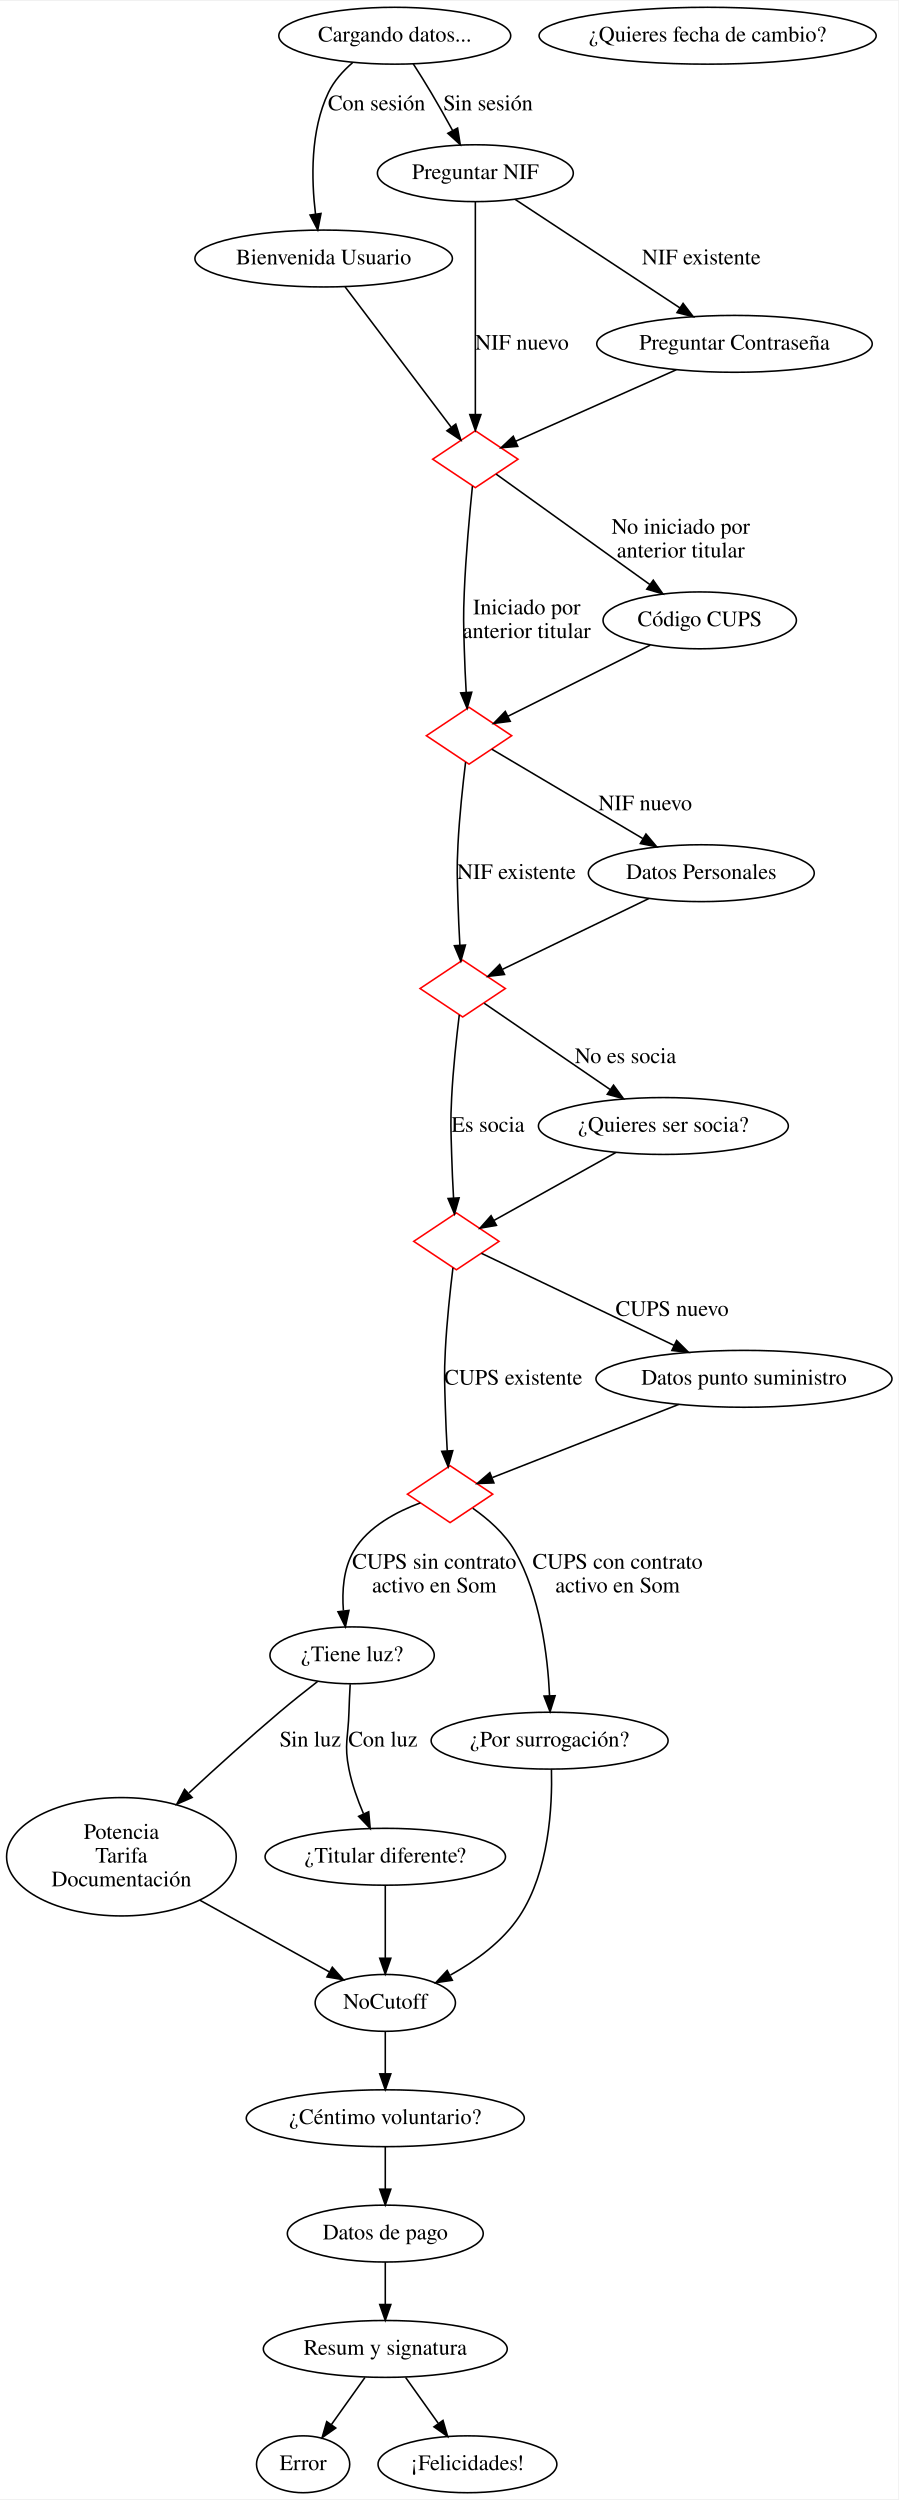
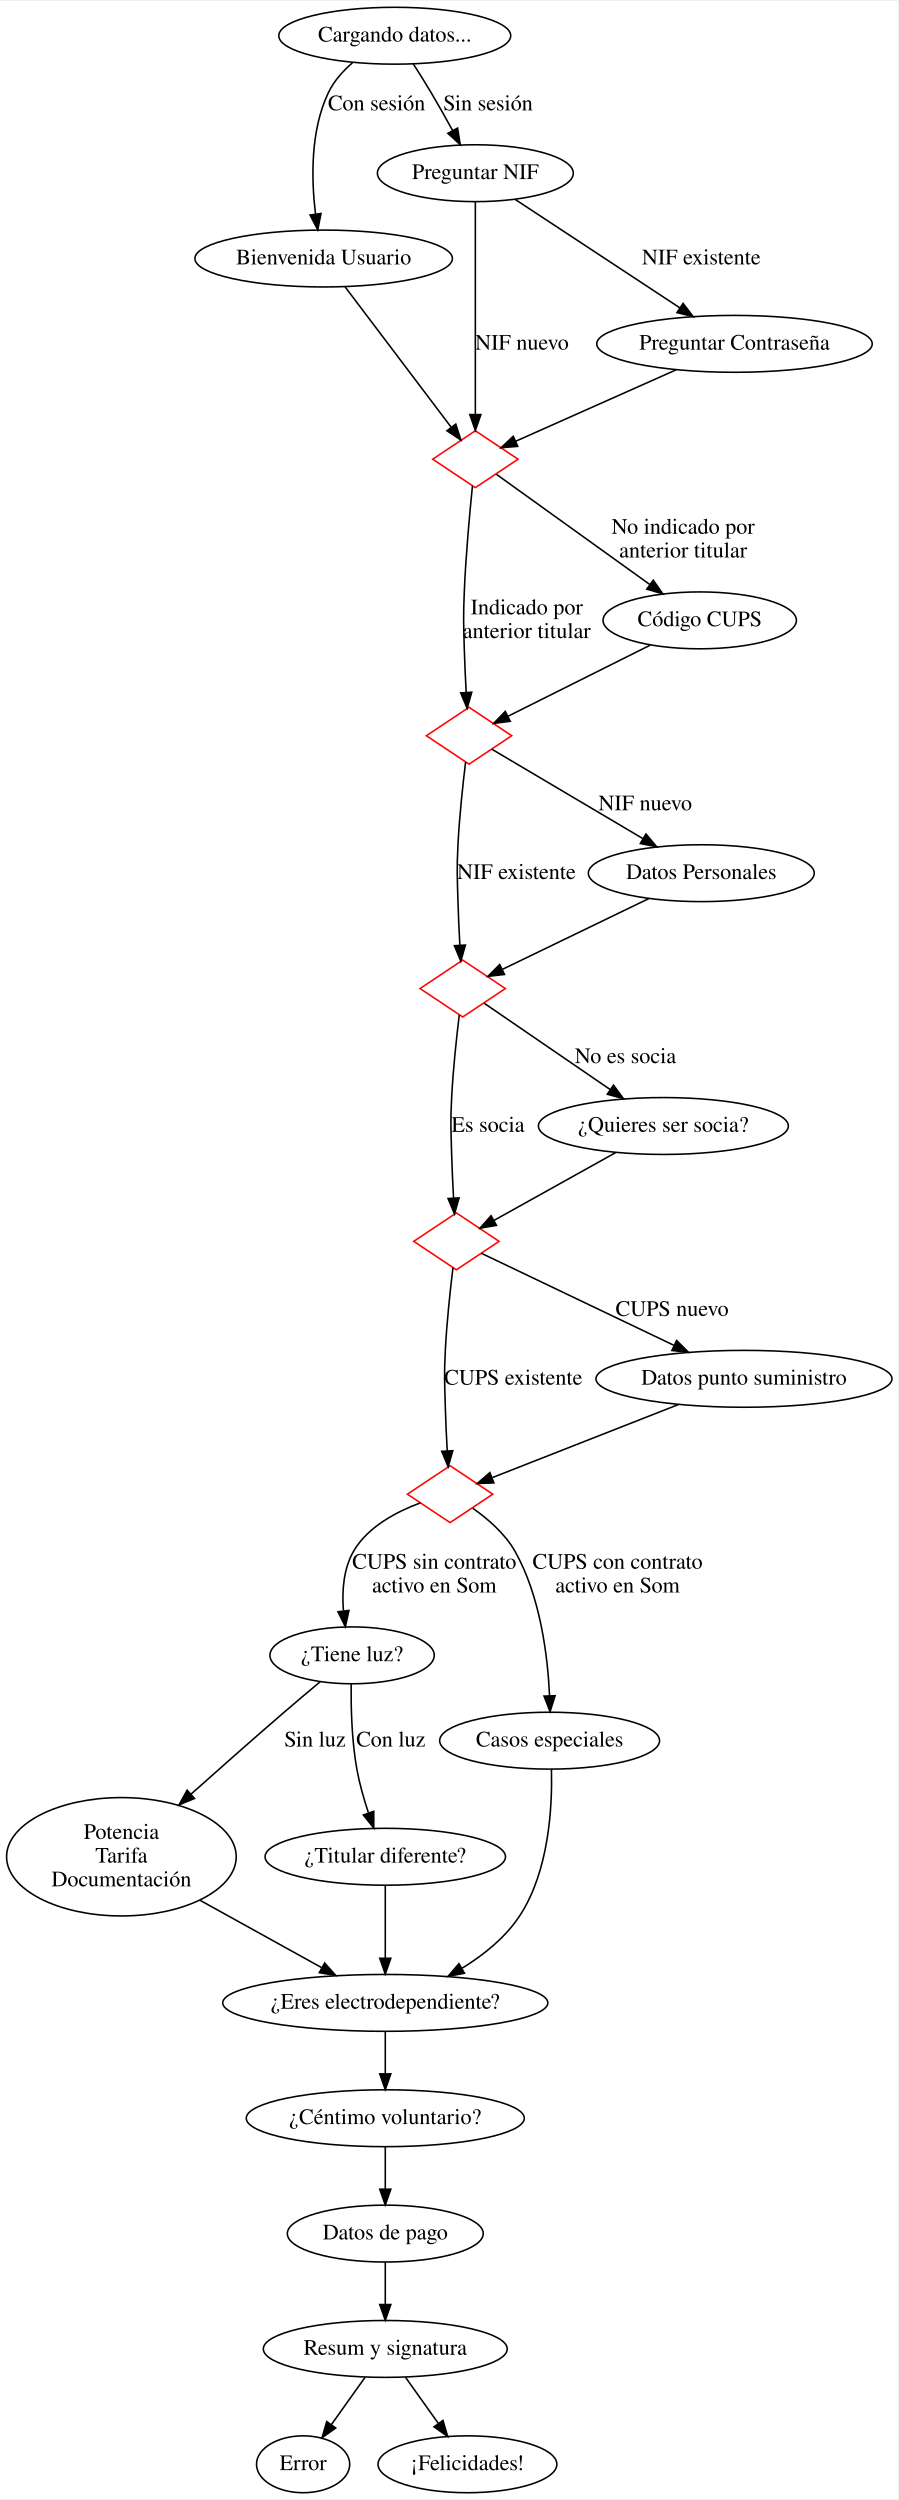
<svg xmlns="http://www.w3.org/2000/svg" width="568pt" height="1581pt" viewBox="0.00 0.00 568.42 1580.95">
  <g id="graph0" class="graph" transform="scale(1 1) rotate(0) translate(4 1576.953)">
    <polygon fill="#ffffff" stroke="transparent" points="-4,4 -4,-1576.953 564.424,-1576.953 564.424,4 -4,4" />
    <g id="node1" class="node">
      <polygon fill="none" stroke="#ff0000" points="296.832,-1304.953 269.832,-1286.953 296.832,-1268.953 323.832,-1286.953 296.832,-1304.953" />
    </g>
    <g id="node2" class="node">
      <polygon fill="none" stroke="#ff0000" points="292.832,-1129.953 265.832,-1111.953 292.832,-1093.953 319.832,-1111.953 292.832,-1129.953" />
    </g>
    <g id="startedByOldHolder" class="edge">
      <path fill="none" stroke="#000000" d="M294.995,-1269.926C293.265,-1252.974 290.799,-1226.201 289.832,-1202.953 289.167,-1186.967 289.396,-1182.947 289.832,-1166.953 290.077,-1157.983 290.545,-1148.198 291.04,-1139.402" />
      <polygon fill="#000000" stroke="#000000" points="294.542,-1139.474 291.644,-1129.283 287.554,-1139.057 294.542,-1139.474" />
-       <text text-anchor="middle" x="329.332" y="-1188.753" font-family="Times,serif" font-size="14.00" fill="#000000">Iniciado por</text>
+       <text text-anchor="middle" x="329.332" y="-1188.753" font-family="Times,serif" font-size="14.00" fill="#000000">Indicado por</text>
      <text text-anchor="middle" x="329.332" y="-1173.753" font-family="Times,serif" font-size="14.00" fill="#000000">anterior titular</text>
    </g>
    <g id="node11" class="node">
      <ellipse fill="none" stroke="#000000" cx="438.832" cy="-1184.953" rx="61.189" ry="18" />
      <text text-anchor="middle" x="438.832" y="-1181.253" font-family="Times,serif" font-size="14.00" fill="#000000">Código CUPS</text>
    </g>
    <g id="noStartedByOldHolder" class="edge">
      <path fill="none" stroke="#000000" d="M309.937,-1277.54C331.902,-1261.762 376.743,-1229.553 407.295,-1207.607" />
      <polygon fill="#000000" stroke="#000000" points="409.423,-1210.388 415.503,-1201.711 405.339,-1204.702 409.423,-1210.388" />
-       <text text-anchor="middle" x="426.832" y="-1239.753" font-family="Times,serif" font-size="14.00" fill="#000000">No iniciado por</text>
-       <text text-anchor="middle" x="426.832" y="-1224.753" font-family="Times,serif" font-size="14.00" fill="#000000">anterior titular</text>
+       <text text-anchor="middle" x="428.332" y="-1239.753" font-family="Times,serif" font-size="14.00" fill="#000000">No indicado por</text>
+       <text text-anchor="middle" x="428.332" y="-1224.753" font-family="Times,serif" font-size="14.00" fill="#000000">anterior titular</text>
    </g>
    <g id="node5" class="node">
      <polygon fill="none" stroke="#ff0000" points="288.832,-969.953 261.832,-951.953 288.832,-933.953 315.832,-951.953 288.832,-969.953" />
    </g>
    <g id="existingVat" class="edge">
      <path fill="none" stroke="#000000" d="M290.661,-1095.258C288.961,-1081.306 286.738,-1060.871 285.832,-1042.953 285.024,-1026.974 285.396,-1022.947 285.832,-1006.953 286.077,-997.983 286.545,-988.198 287.04,-979.402" />
      <polygon fill="#000000" stroke="#000000" points="290.542,-979.474 287.644,-969.283 283.554,-979.057 290.542,-979.474" />
      <text text-anchor="middle" x="322.832" y="-1021.253" font-family="Times,serif" font-size="14.00" fill="#000000">NIF existente</text>
    </g>
    <g id="node10" class="node">
      <ellipse fill="none" stroke="#000000" cx="439.832" cy="-1024.953" rx="71.487" ry="18" />
      <text text-anchor="middle" x="439.832" y="-1021.253" font-family="Times,serif" font-size="14.00" fill="#000000">Datos Personales</text>
    </g>
    <g id="newVat2" class="edge">
      <path fill="none" stroke="#000000" d="M307.195,-1103.453C329.156,-1090.455 371.797,-1065.219 402.818,-1046.859" />
      <polygon fill="#000000" stroke="#000000" points="404.811,-1049.747 411.634,-1041.642 401.246,-1043.723 404.811,-1049.747" />
      <text text-anchor="middle" x="404.332" y="-1064.753" font-family="Times,serif" font-size="14.00" fill="#000000">NIF nuevo</text>
    </g>
    <g id="node3" class="node">
      <polygon fill="none" stroke="#ff0000" points="284.832,-809.953 257.832,-791.953 284.832,-773.953 311.832,-791.953 284.832,-809.953" />
    </g>
    <g id="node4" class="node">
      <polygon fill="none" stroke="#ff0000" points="280.832,-649.953 253.832,-631.953 280.832,-613.953 307.832,-631.953 280.832,-649.953" />
    </g>
    <g id="existingCups" class="edge">
      <path fill="none" stroke="#000000" d="M282.661,-775.258C280.961,-761.306 278.738,-740.871 277.832,-722.953 277.024,-706.974 277.396,-702.947 277.832,-686.953 278.077,-677.983 278.545,-668.198 279.04,-659.402" />
      <polygon fill="#000000" stroke="#000000" points="282.542,-659.474 279.644,-649.283 275.554,-659.057 282.542,-659.474" />
      <text text-anchor="middle" x="320.832" y="-701.253" font-family="Times,serif" font-size="14.00" fill="#000000">CUPS existente</text>
    </g>
    <g id="node13" class="node">
      <ellipse fill="none" stroke="#000000" cx="466.832" cy="-704.953" rx="93.683" ry="18" />
      <text text-anchor="middle" x="466.832" y="-701.253" font-family="Times,serif" font-size="14.00" fill="#000000">Datos punto suministro</text>
    </g>
    <g id="newCups" class="edge">
      <path fill="none" stroke="#000000" d="M300.665,-784.385C327.567,-771.525 383.114,-744.972 422.571,-726.111" />
      <polygon fill="#000000" stroke="#000000" points="424.214,-729.205 431.727,-721.734 421.195,-722.889 424.214,-729.205" />
      <text text-anchor="middle" x="421.332" y="-744.753" font-family="Times,serif" font-size="14.00" fill="#000000">CUPS nuevo</text>
    </g>
    <g id="node14" class="node">
      <ellipse fill="none" stroke="#000000" cx="218.832" cy="-529.953" rx="51.991" ry="18" />
      <text text-anchor="middle" x="218.832" y="-526.253" font-family="Times,serif" font-size="14.00" fill="#000000">¿Tiene luz?</text>
    </g>
    <g id="noActiveCups" class="edge">
      <path fill="none" stroke="#000000" d="M262.013,-626.432C247.679,-621.133 228.914,-611.583 219.832,-595.953 213.331,-584.765 212.37,-570.605 213.327,-558.272" />
      <polygon fill="#000000" stroke="#000000" points="216.84,-558.375 214.571,-548.026 209.892,-557.531 216.84,-558.375" />
      <text text-anchor="middle" x="270.832" y="-584.753" font-family="Times,serif" font-size="14.00" fill="#000000">CUPS sin contrato</text>
      <text text-anchor="middle" x="270.832" y="-569.753" font-family="Times,serif" font-size="14.00" fill="#000000">activo en Som</text>
    </g>
    <g id="node17" class="node">
-       <ellipse fill="none" stroke="#000000" cx="343.832" cy="-475.953" rx="74.987" ry="18" />
-       <text text-anchor="middle" x="343.832" y="-472.253" font-family="Times,serif" font-size="14.00" fill="#000000">¿Por surrogación?</text>
+       <ellipse fill="none" stroke="#000000" cx="343.832" cy="-475.953" rx="69.588" ry="18" />
+       <text text-anchor="middle" x="343.832" y="-472.253" font-family="Times,serif" font-size="14.00" fill="#000000">Casos especiales</text>
    </g>
    <g id="isActiveCups" class="edge">
      <path fill="none" stroke="#000000" d="M295.224,-623.026C304.304,-616.62 315.478,-607.16 321.832,-595.953 337.92,-567.579 342.613,-529.917 343.799,-504.41" />
      <polygon fill="#000000" stroke="#000000" points="347.302,-504.389 344.116,-494.285 340.305,-504.171 347.302,-504.389" />
      <text text-anchor="middle" x="386.832" y="-584.753" font-family="Times,serif" font-size="14.00" fill="#000000">CUPS con contrato</text>
      <text text-anchor="middle" x="386.832" y="-569.753" font-family="Times,serif" font-size="14.00" fill="#000000">activo en Som</text>
    </g>
    <g id="isMember" class="edge">
      <path fill="none" stroke="#000000" d="M286.661,-935.258C284.961,-921.306 282.738,-900.871 281.832,-882.953 281.024,-866.974 281.396,-862.947 281.832,-846.953 282.077,-837.983 282.545,-828.198 283.04,-819.402" />
      <polygon fill="#000000" stroke="#000000" points="286.542,-819.474 283.644,-809.283 279.554,-819.057 286.542,-819.474" />
      <text text-anchor="middle" x="304.832" y="-861.253" font-family="Times,serif" font-size="14.00" fill="#000000">Es socia</text>
    </g>
    <g id="node12" class="node">
      <ellipse fill="none" stroke="#000000" cx="415.832" cy="-864.953" rx="79.087" ry="18" />
      <text text-anchor="middle" x="415.832" y="-861.253" font-family="Times,serif" font-size="14.00" fill="#000000">¿Quieres ser socia?</text>
    </g>
    <g id="notMember" class="edge">
      <path fill="none" stroke="#000000" d="M302.423,-942.643C321.28,-929.725 355.999,-905.941 382.075,-888.078" />
      <polygon fill="#000000" stroke="#000000" points="384.279,-890.811 390.551,-882.272 380.323,-885.036 384.279,-890.811" />
      <text text-anchor="middle" x="391.832" y="-904.753" font-family="Times,serif" font-size="14.00" fill="#000000">No es socia</text>
    </g>
    <g id="node6" class="node">
      <ellipse fill="none" stroke="#000000" cx="245.832" cy="-1554.953" rx="73.387" ry="18" />
      <text text-anchor="middle" x="245.832" y="-1551.253" font-family="Times,serif" font-size="14.00" fill="#000000">Cargando datos...</text>
    </g>
    <g id="node7" class="node">
      <ellipse fill="none" stroke="#000000" cx="200.832" cy="-1413.953" rx="81.486" ry="18" />
      <text text-anchor="middle" x="200.832" y="-1410.253" font-family="Times,serif" font-size="14.00" fill="#000000">Bienvenida Usuario</text>
    </g>
    <g id="hasSession" class="edge">
      <path fill="none" stroke="#000000" d="M219.137,-1537.897C213.024,-1532.612 207.307,-1526.234 203.832,-1518.953 192.355,-1494.91 193,-1464.113 195.67,-1442.101" />
      <polygon fill="#000000" stroke="#000000" points="199.153,-1442.462 197.099,-1432.069 192.223,-1441.475 199.153,-1442.462" />
      <text text-anchor="middle" x="234.332" y="-1507.753" font-family="Times,serif" font-size="14.00" fill="#000000">Con sesión</text>
    </g>
    <g id="node8" class="node">
      <ellipse fill="none" stroke="#000000" cx="296.832" cy="-1467.953" rx="61.99" ry="18" />
      <text text-anchor="middle" x="296.832" y="-1464.253" font-family="Times,serif" font-size="14.00" fill="#000000">Preguntar NIF</text>
    </g>
    <g id="noSession" class="edge">
      <path fill="none" stroke="#000000" d="M257.534,-1537.154C261.23,-1531.396 265.276,-1524.95 268.832,-1518.953 273.374,-1511.294 278.108,-1502.863 282.364,-1495.098" />
      <polygon fill="#000000" stroke="#000000" points="285.578,-1496.514 287.272,-1486.056 279.425,-1493.175 285.578,-1496.514" />
      <text text-anchor="middle" x="304.832" y="-1507.753" font-family="Times,serif" font-size="14.00" fill="#000000">Sin sesión</text>
    </g>
    <g id="edge5" class="edge">
      <path fill="none" stroke="#000000" d="M214.383,-1396.027C232.059,-1372.643 262.908,-1331.832 281.445,-1307.309" />
      <polygon fill="#000000" stroke="#000000" points="284.433,-1309.161 287.671,-1299.073 278.848,-1304.94 284.433,-1309.161" />
    </g>
    <g id="newVat" class="edge">
      <path fill="none" stroke="#000000" d="M296.832,-1449.937C296.832,-1418.441 296.832,-1353.144 296.832,-1315.459" />
      <polygon fill="#000000" stroke="#000000" points="300.332,-1315.166 296.832,-1305.166 293.332,-1315.166 300.332,-1315.166" />
      <text text-anchor="middle" x="326.332" y="-1356.253" font-family="Times,serif" font-size="14.00" fill="#000000">NIF nuevo</text>
    </g>
    <g id="node9" class="node">
      <ellipse fill="none" stroke="#000000" cx="460.832" cy="-1359.953" rx="87.185" ry="18" />
      <text text-anchor="middle" x="460.832" y="-1356.253" font-family="Times,serif" font-size="14.00" fill="#000000">Preguntar Contraseña</text>
    </g>
    <g id="existingVat" class="edge">
      <path fill="none" stroke="#000000" d="M322.098,-1451.315C350.021,-1432.926 395.162,-1403.2 426.329,-1382.675" />
      <polygon fill="#000000" stroke="#000000" points="428.297,-1385.57 434.724,-1377.146 424.447,-1379.723 428.297,-1385.57" />
      <text text-anchor="middle" x="439.832" y="-1410.253" font-family="Times,serif" font-size="14.00" fill="#000000">NIF existente</text>
    </g>
    <g id="edge6" class="edge">
      <path fill="none" stroke="#000000" d="M424.027,-1343.571C393.075,-1329.793 349.629,-1310.454 322.368,-1298.32" />
      <polygon fill="#000000" stroke="#000000" points="323.668,-1295.068 313.109,-1294.199 320.822,-1301.463 323.668,-1295.068" />
    </g>
    <g id="edge12" class="edge">
      <path fill="none" stroke="#000000" d="M406.694,-1008.933C378.797,-995.446 339.49,-976.444 314.085,-964.162" />
      <polygon fill="#000000" stroke="#000000" points="315.288,-960.856 304.762,-959.654 312.241,-967.158 315.288,-960.856" />
    </g>
    <g id="edge8" class="edge">
      <path fill="none" stroke="#000000" d="M407.511,-1169.293C380.587,-1155.831 342.285,-1136.68 317.494,-1124.284" />
      <polygon fill="#000000" stroke="#000000" points="318.903,-1121.076 308.394,-1119.734 315.773,-1127.337 318.903,-1121.076" />
    </g>
    <g id="edge15" class="edge">
      <path fill="none" stroke="#000000" d="M385.778,-848.206C362.353,-835.152 330.272,-817.275 308.614,-805.206" />
      <polygon fill="#000000" stroke="#000000" points="310.185,-802.074 299.746,-800.264 306.777,-808.189 310.185,-802.074" />
    </g>
    <g id="edge18" class="edge">
      <path fill="none" stroke="#000000" d="M425.553,-688.752C389.59,-674.638 338.499,-654.586 307.625,-642.469" />
      <polygon fill="#000000" stroke="#000000" points="308.569,-639.08 297.981,-638.684 306.012,-645.596 308.569,-639.08" />
    </g>
    <g id="node15" class="node">
      <ellipse fill="none" stroke="#000000" cx="72.832" cy="-402.477" rx="72.664" ry="37.453" />
      <text text-anchor="middle" x="72.832" y="-413.777" font-family="Times,serif" font-size="14.00" fill="#000000">Potencia</text>
      <text text-anchor="middle" x="72.832" y="-398.777" font-family="Times,serif" font-size="14.00" fill="#000000">Tarifa</text>
      <text text-anchor="middle" x="72.832" y="-383.777" font-family="Times,serif" font-size="14.00" fill="#000000">Documentación</text>
    </g>
    <g id="noSupply" class="edge">
-       <path fill="none" stroke="#000000" d="M197.028,-513.441C189.284,-507.432 180.572,-500.506 172.832,-493.953 153.677,-477.738 133.124,-459.154 115.663,-442.991" />
-       <polygon fill="#000000" stroke="#000000" points="117.582,-439.996 107.874,-435.752 112.816,-445.124 117.582,-439.996" />
-       <text text-anchor="middle" x="192.332" y="-472.253" font-family="Times,serif" font-size="14.00" fill="#000000">Sin luz</text>
+       <path fill="none" stroke="#000000" d="M198.604,-513.225C191.379,-507.196 183.205,-500.312 175.832,-493.953 156.339,-477.144 135.032,-458.3 116.88,-442.103" />
+       <polygon fill="#000000" stroke="#000000" points="119.098,-439.391 109.309,-435.338 114.434,-444.611 119.098,-439.391" />
+       <text text-anchor="middle" x="195.332" y="-472.253" font-family="Times,serif" font-size="14.00" fill="#000000">Sin luz</text>
    </g>
    <g id="node16" class="node">
      <ellipse fill="none" stroke="#000000" cx="239.832" cy="-402.477" rx="76.087" ry="18" />
      <text text-anchor="middle" x="239.832" y="-398.777" font-family="Times,serif" font-size="14.00" fill="#000000">¿Titular diferente?</text>
    </g>
    <g id="hasSupply" class="edge">
-       <path fill="none" stroke="#000000" d="M217.618,-511.647C217.295,-505.978 216.992,-499.71 216.832,-493.953 216.388,-477.959 213.708,-473.645 216.832,-457.953 218.725,-448.443 222.278,-438.522 226.035,-429.742" />
-       <polygon fill="#000000" stroke="#000000" points="229.331,-430.95 230.286,-420.398 222.959,-428.051 229.331,-430.95" />
-       <text text-anchor="middle" x="238.332" y="-472.253" font-family="Times,serif" font-size="14.00" fill="#000000">Con luz</text>
-     </g>
-     <g id="node24" class="node">
-       <ellipse fill="none" stroke="#000000" cx="239.832" cy="-310" rx="44.393" ry="18" />
-       <text text-anchor="middle" x="239.832" y="-306.3" font-family="Times,serif" font-size="14.00" fill="#000000">NoCutoff</text>
+       <path fill="none" stroke="#000000" d="M218.232,-511.755C218.075,-497.108 218.581,-476.055 221.832,-457.953 223.479,-448.784 226.266,-439.041 229.163,-430.32" />
+       <polygon fill="#000000" stroke="#000000" points="232.548,-431.242 232.55,-420.647 225.941,-428.928 232.548,-431.242" />
+       <text text-anchor="middle" x="243.332" y="-472.253" font-family="Times,serif" font-size="14.00" fill="#000000">Con luz</text>
+     </g>
+     <g id="node18" class="node">
+       <ellipse fill="none" stroke="#000000" cx="239.832" cy="-310" rx="102.882" ry="18" />
+       <text text-anchor="middle" x="239.832" y="-306.3" font-family="Times,serif" font-size="14.00" fill="#000000">¿Eres electrodependiente?</text>
    </g>
    <g id="edge22" class="edge">
-       <path fill="none" stroke="#000000" d="M122.485,-374.981C148.798,-360.41 180.508,-342.851 204.328,-329.66" />
-       <polygon fill="#000000" stroke="#000000" points="206.313,-332.562 213.366,-324.656 202.922,-326.438 206.313,-332.562" />
+       <path fill="none" stroke="#000000" d="M122.485,-374.981C147.1,-361.35 176.439,-345.104 199.623,-332.266" />
+       <polygon fill="#000000" stroke="#000000" points="201.452,-335.254 208.505,-327.348 198.061,-329.13 201.452,-335.254" />
    </g>
    <g id="edge24" class="edge">
      <path fill="none" stroke="#000000" d="M239.832,-384.206C239.832,-371.16 239.832,-353.356 239.832,-338.458" />
      <polygon fill="#000000" stroke="#000000" points="243.332,-338.232 239.832,-328.233 236.332,-338.233 243.332,-338.232" />
    </g>
    <g id="edge25" class="edge">
-       <path fill="none" stroke="#000000" d="M344.995,-457.832C345.603,-434.443 343.554,-393.387 324.832,-365 314.235,-348.932 297.15,-336.547 281.067,-327.633" />
-       <polygon fill="#000000" stroke="#000000" points="282.256,-324.306 271.771,-322.785 279.019,-330.512 282.256,-324.306" />
-     </g>
-     <g id="node18" class="node">
-       <ellipse fill="none" stroke="#000000" cx="443.832" cy="-1554.953" rx="106.681" ry="18" />
-       <text text-anchor="middle" x="443.832" y="-1551.253" font-family="Times,serif" font-size="14.00" fill="#000000">¿Quieres fecha de cambio?</text>
+       <path fill="none" stroke="#000000" d="M344.995,-457.832C345.603,-434.443 343.554,-393.387 324.832,-365 315.862,-351.399 302.243,-340.436 288.519,-331.985" />
+       <polygon fill="#000000" stroke="#000000" points="289.942,-328.765 279.532,-326.791 286.439,-334.825 289.942,-328.765" />
    </g>
    <g id="node19" class="node">
      <ellipse fill="none" stroke="#000000" cx="239.832" cy="-237" rx="87.985" ry="18" />
      <text text-anchor="middle" x="239.832" y="-233.3" font-family="Times,serif" font-size="14.00" fill="#000000">¿Céntimo voluntario?</text>
    </g>
+     <g id="edge26" class="edge">
+       <path fill="none" stroke="#000000" d="M239.832,-291.955C239.832,-283.883 239.832,-274.176 239.832,-265.182" />
+       <polygon fill="#000000" stroke="#000000" points="243.332,-265.09 239.832,-255.09 236.332,-265.09 243.332,-265.09" />
+     </g>
    <g id="node20" class="node">
      <ellipse fill="none" stroke="#000000" cx="239.832" cy="-164" rx="61.99" ry="18" />
      <text text-anchor="middle" x="239.832" y="-160.3" font-family="Times,serif" font-size="14.00" fill="#000000">Datos de pago</text>
    </g>
    <g id="edge27" class="edge">
      <path fill="none" stroke="#000000" d="M239.832,-218.955C239.832,-210.883 239.832,-201.176 239.832,-192.182" />
      <polygon fill="#000000" stroke="#000000" points="243.332,-192.09 239.832,-182.09 236.332,-192.09 243.332,-192.09" />
    </g>
    <g id="node21" class="node">
      <ellipse fill="none" stroke="#000000" cx="239.832" cy="-91" rx="77.187" ry="18" />
      <text text-anchor="middle" x="239.832" y="-87.3" font-family="Times,serif" font-size="14.00" fill="#000000">Resum y signatura</text>
    </g>
    <g id="edge28" class="edge">
      <path fill="none" stroke="#000000" d="M239.832,-145.955C239.832,-137.883 239.832,-128.176 239.832,-119.182" />
      <polygon fill="#000000" stroke="#000000" points="243.332,-119.09 239.832,-109.09 236.332,-119.09 243.332,-119.09" />
    </g>
    <g id="node22" class="node">
      <ellipse fill="none" stroke="#000000" cx="187.832" cy="-18" rx="29.497" ry="18" />
      <text text-anchor="middle" x="187.832" y="-14.3" font-family="Times,serif" font-size="14.00" fill="#000000">Error</text>
    </g>
    <g id="edge29" class="edge">
      <path fill="none" stroke="#000000" d="M226.978,-72.955C220.558,-63.942 212.686,-52.892 205.69,-43.07" />
      <polygon fill="#000000" stroke="#000000" points="208.478,-40.951 199.825,-34.837 202.776,-45.012 208.478,-40.951" />
    </g>
    <g id="node23" class="node">
      <ellipse fill="none" stroke="#000000" cx="291.832" cy="-18" rx="56.59" ry="18" />
      <text text-anchor="middle" x="291.832" y="-14.3" font-family="Times,serif" font-size="14.00" fill="#000000">¡Felicidades!</text>
    </g>
    <g id="edge30" class="edge">
      <path fill="none" stroke="#000000" d="M252.686,-72.955C258.903,-64.227 266.481,-53.589 273.308,-44.005" />
      <polygon fill="#000000" stroke="#000000" points="276.354,-45.761 279.305,-35.586 270.653,-41.7 276.354,-45.761" />
    </g>
-     <g id="edge26" class="edge">
-       <path fill="none" stroke="#000000" d="M239.832,-291.955C239.832,-283.883 239.832,-274.176 239.832,-265.182" />
-       <polygon fill="#000000" stroke="#000000" points="243.332,-265.09 239.832,-255.09 236.332,-265.09 243.332,-265.09" />
-     </g>
  </g>
</svg>
